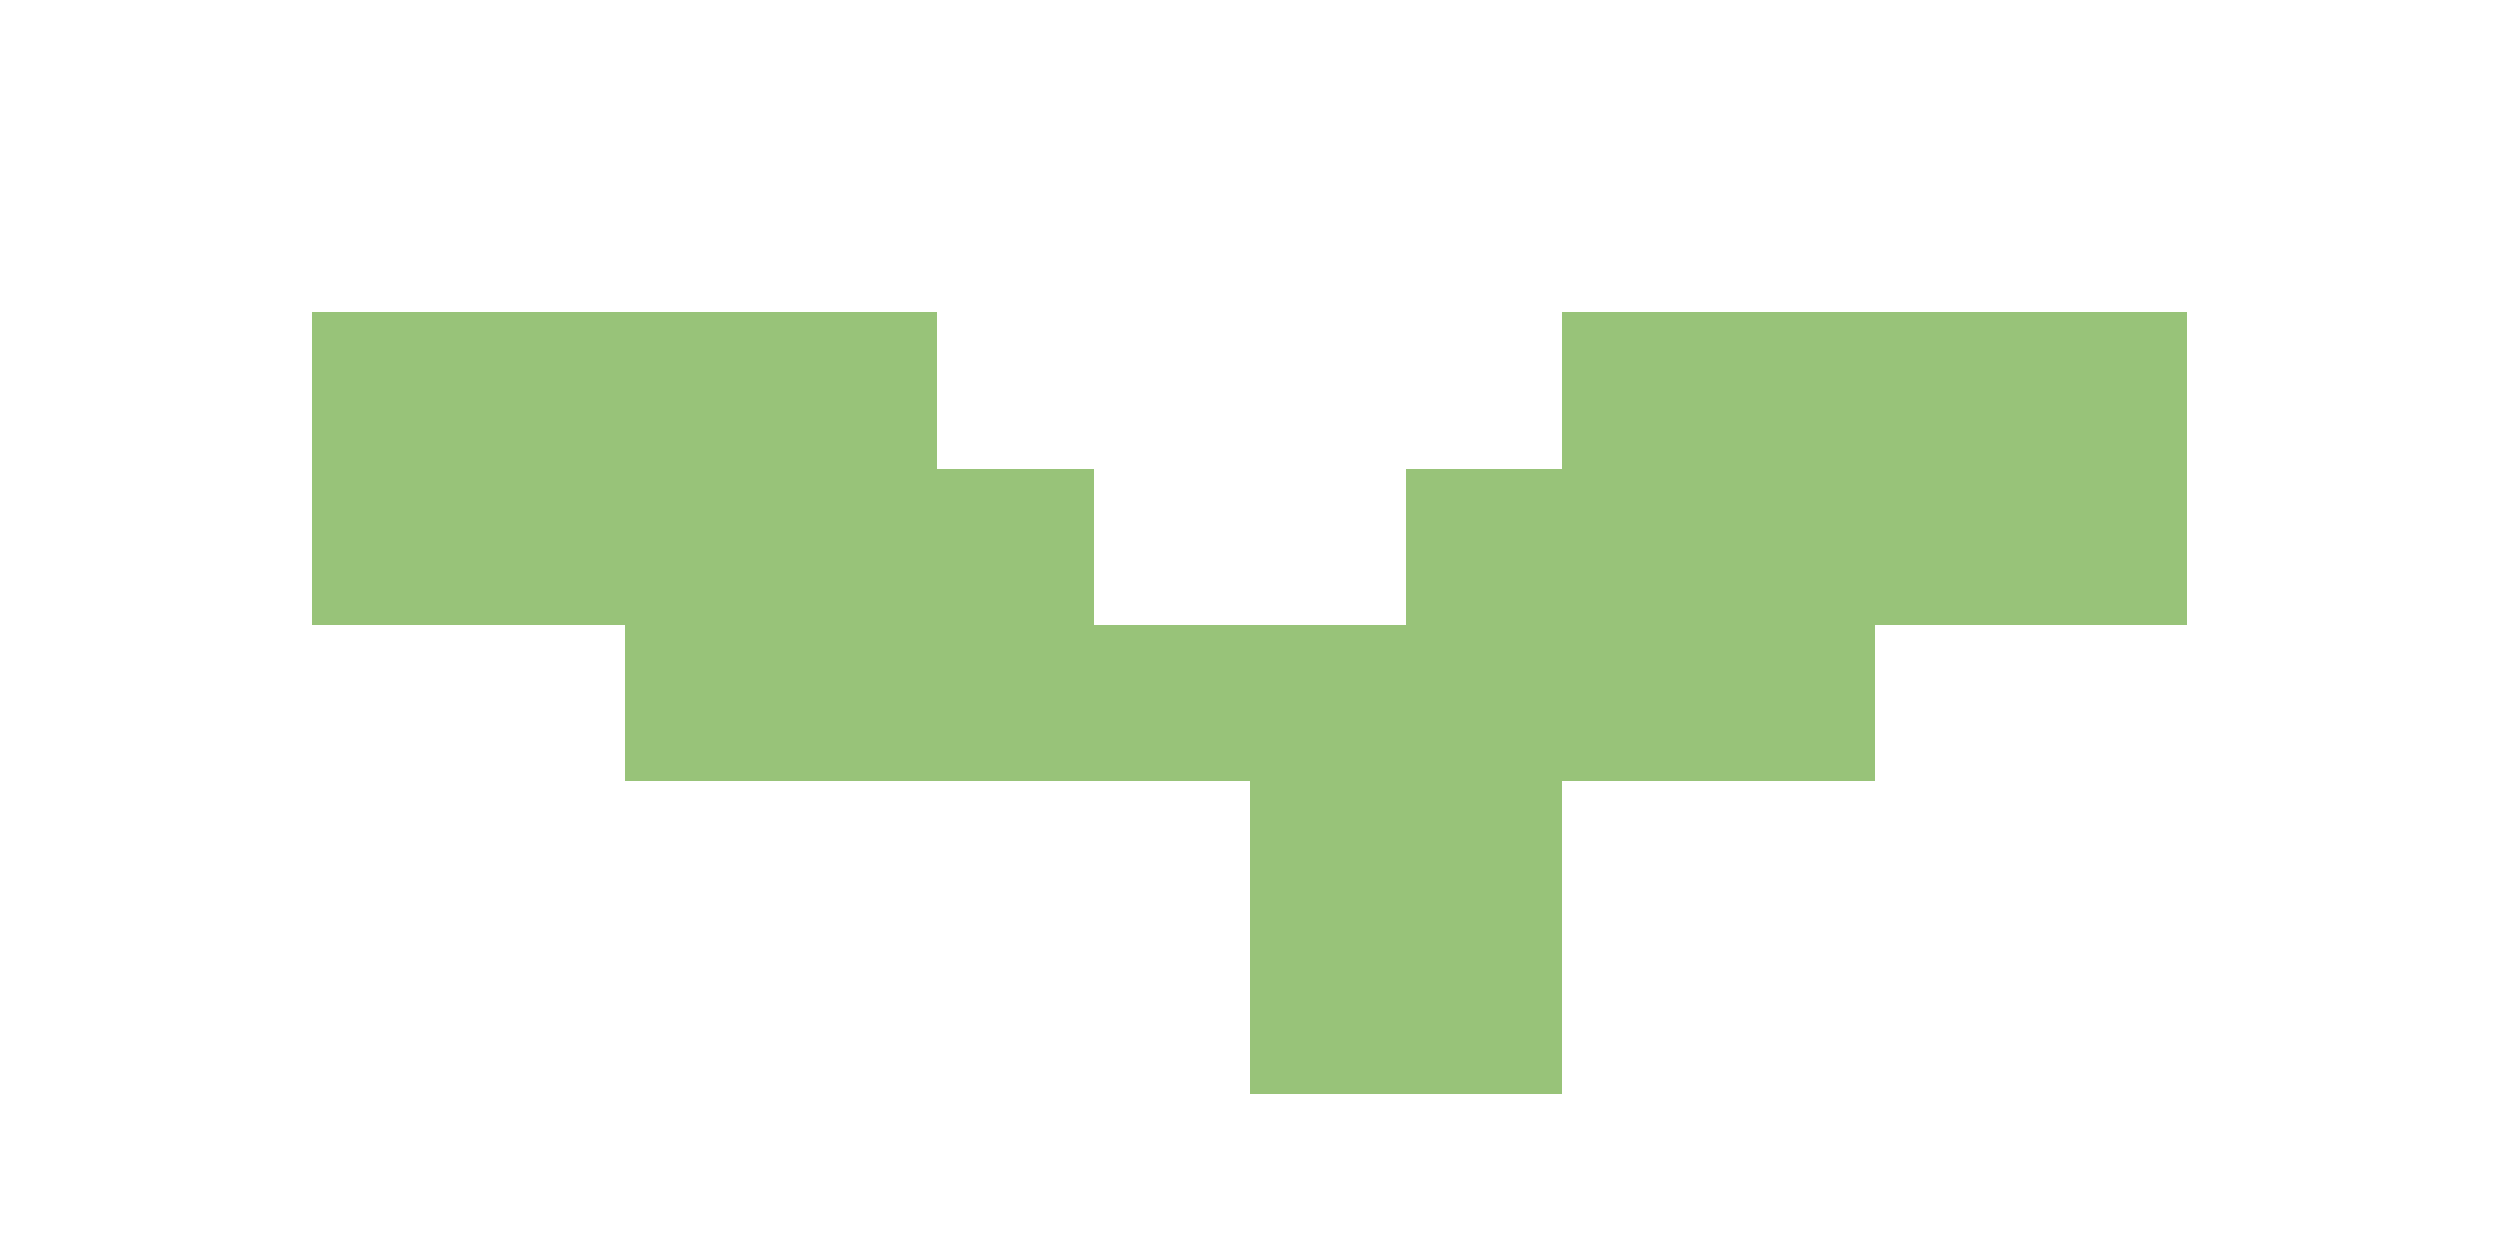
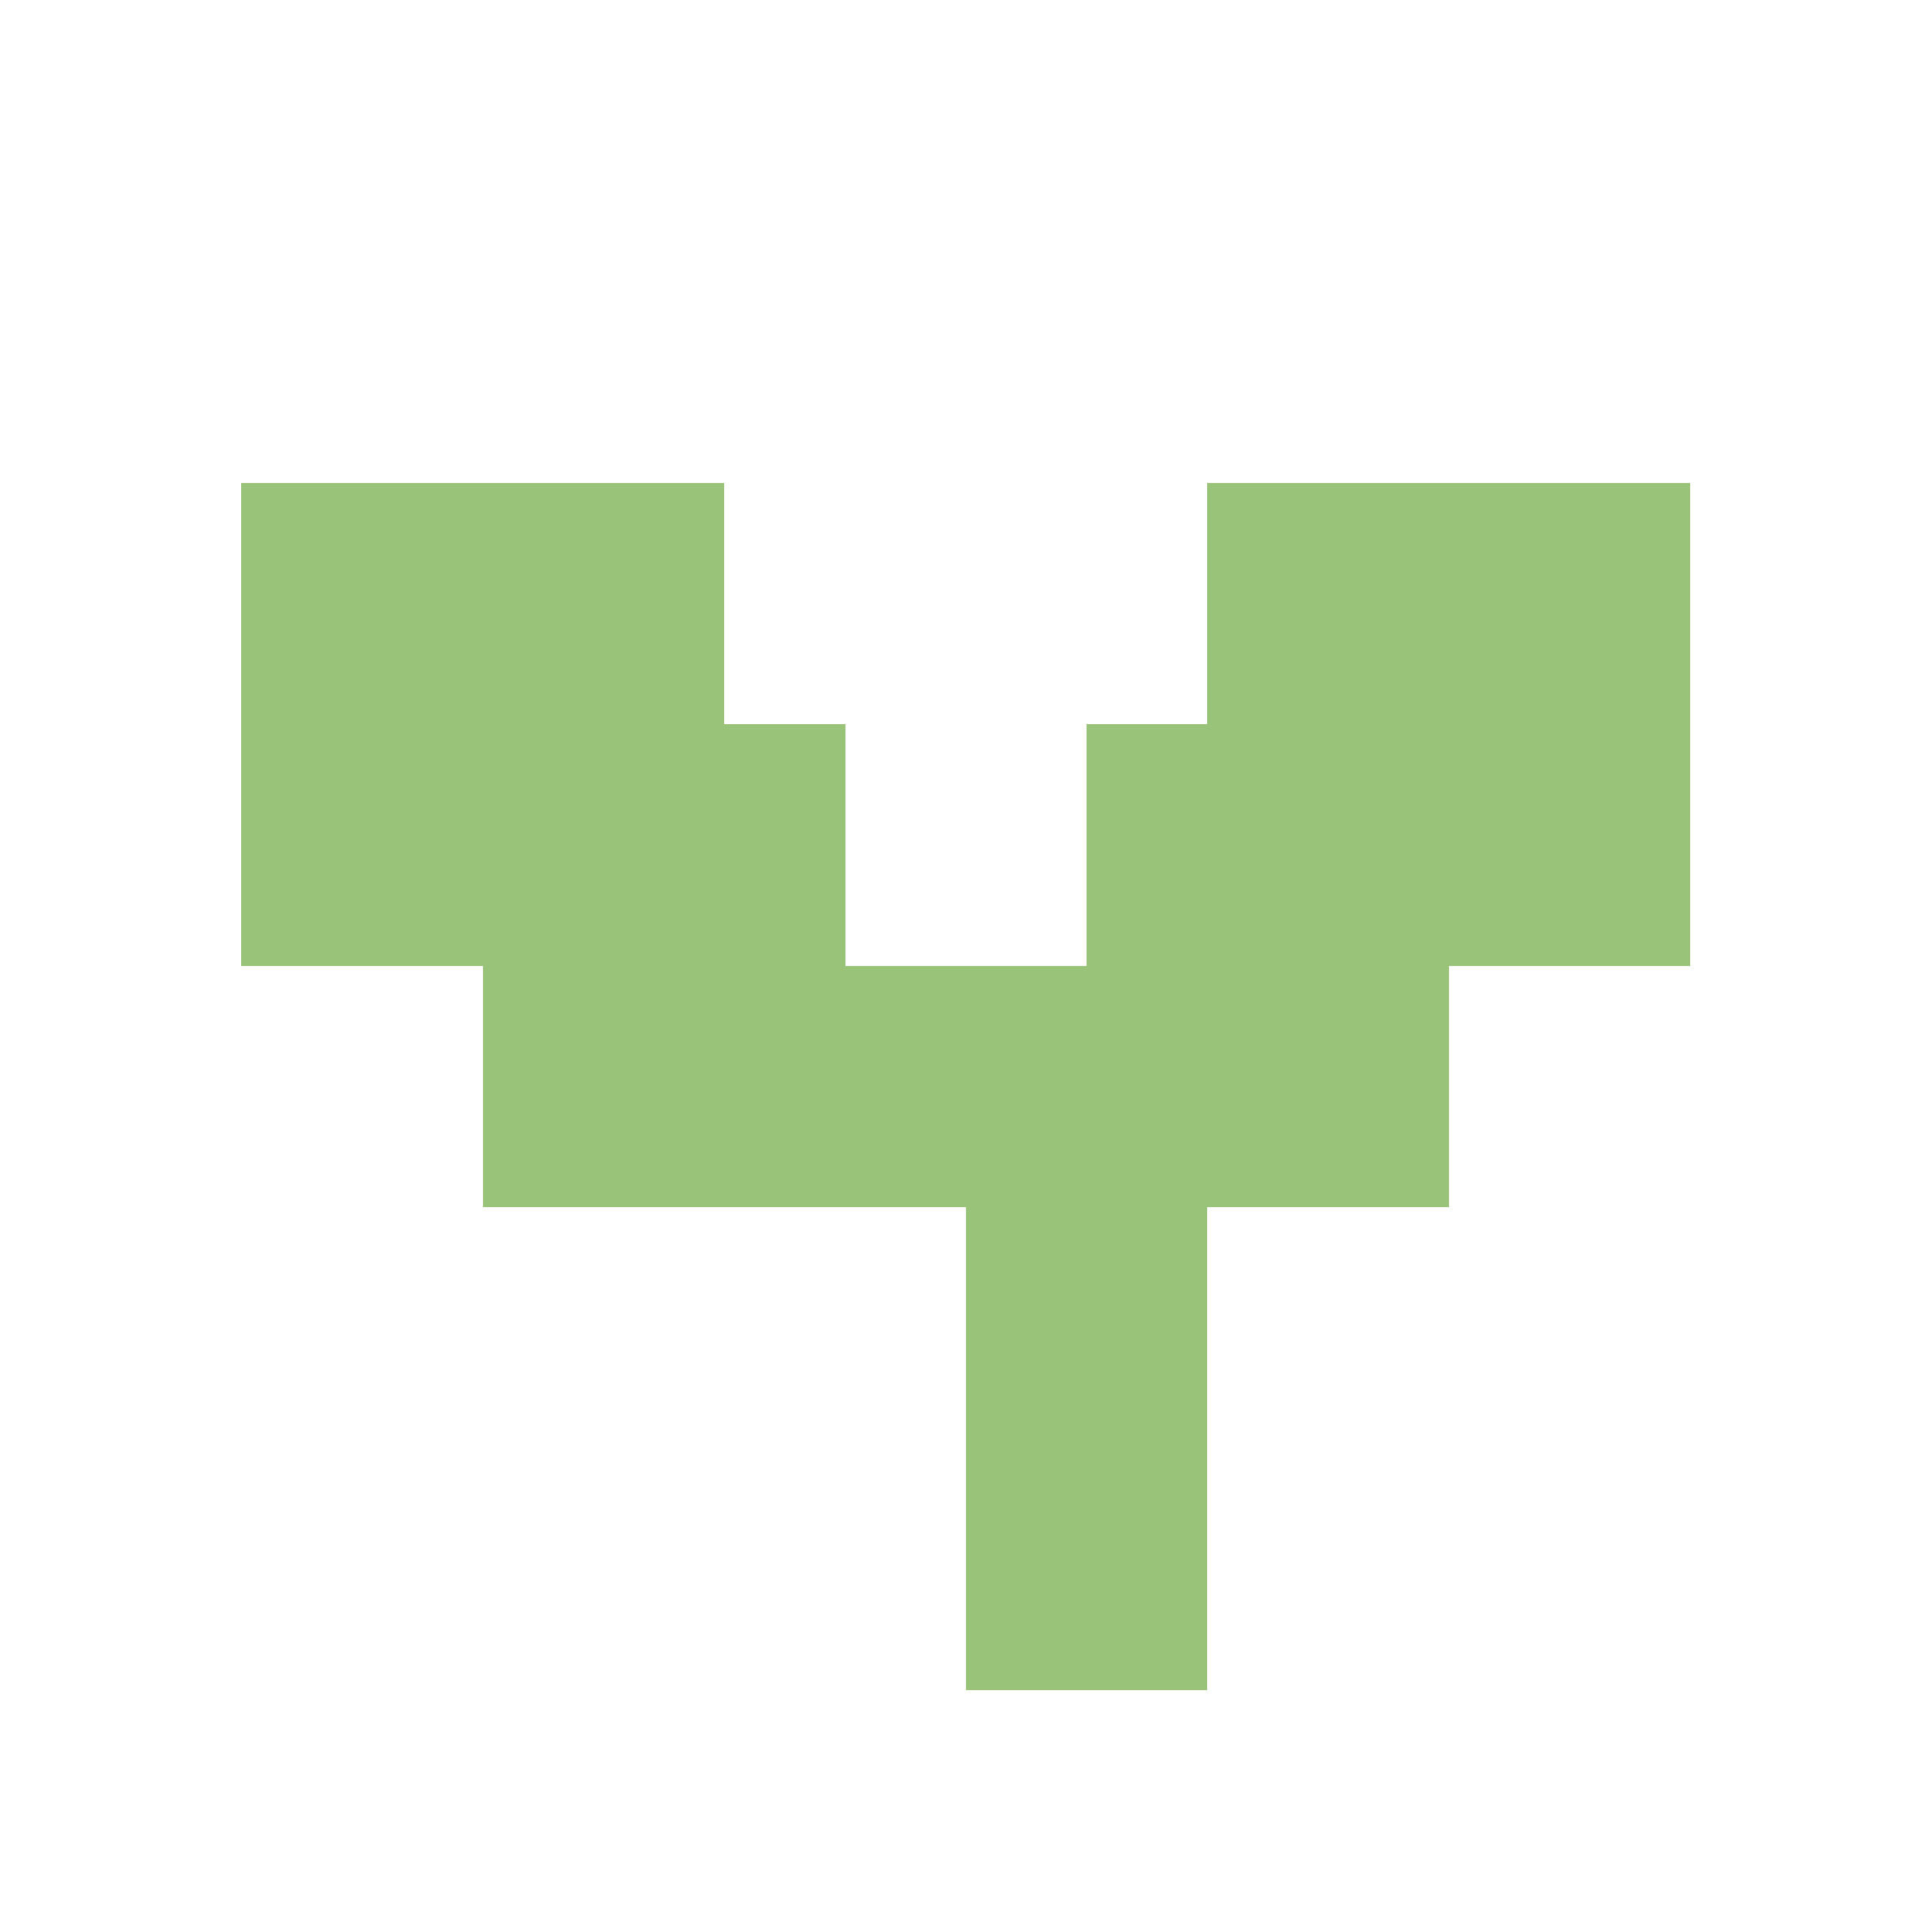
- <svg xmlns="http://www.w3.org/2000/svg" viewBox="-1 -1 16 8" width="128" height="64" shape-rendering="crispEdges" role="img" aria-label="grove logo: a sprout">
-   <g fill="#98c379">
+ <svg xmlns="http://www.w3.org/2000/svg" viewBox="-1 -2 16 16" width="128" height="128" shape-rendering="crispEdges" role="img" aria-label="grove logo: a sprout">
+   <g transform="scale(1 2)" fill="#98c379">
    <rect x="1" y="1" width="4" height="1" />
    <rect x="9" y="1" width="4" height="1" />
    <rect x="1" y="2" width="5" height="1" />
    <rect x="8" y="2" width="5" height="1" />
    <rect x="3" y="3" width="8" height="1" />
    <rect x="7" y="4" width="2" height="2" />
  </g>
</svg>
